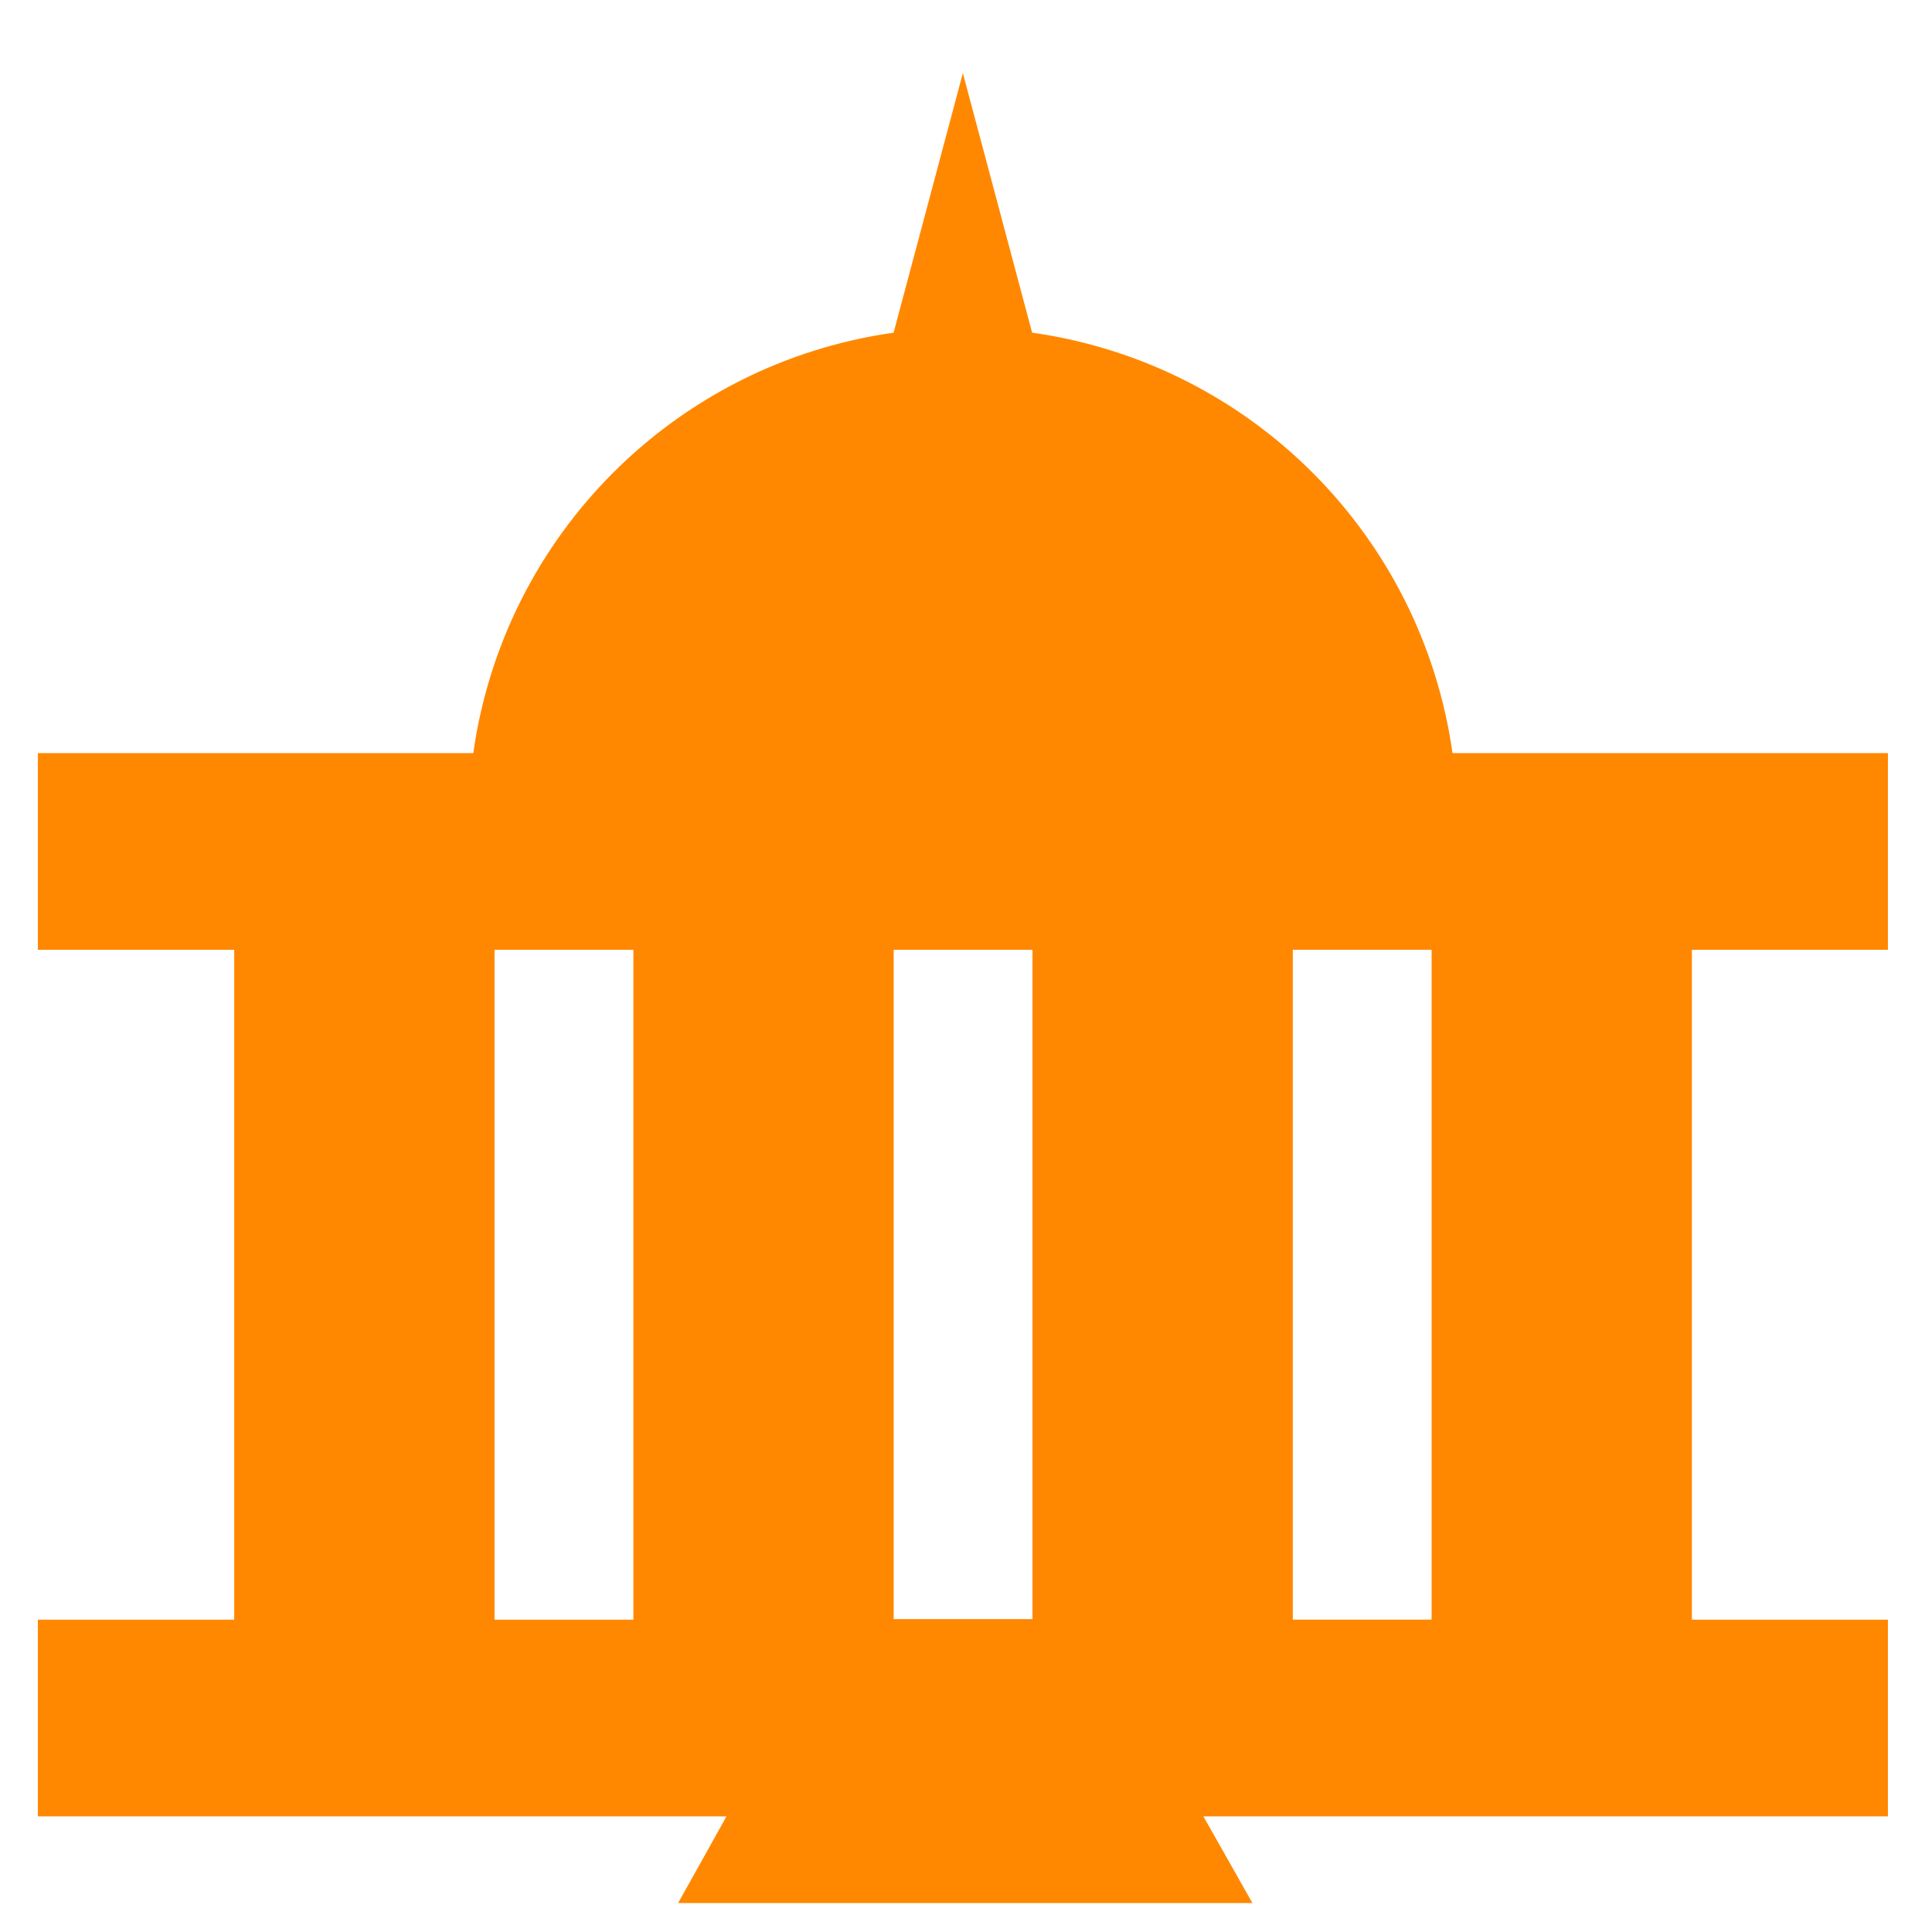
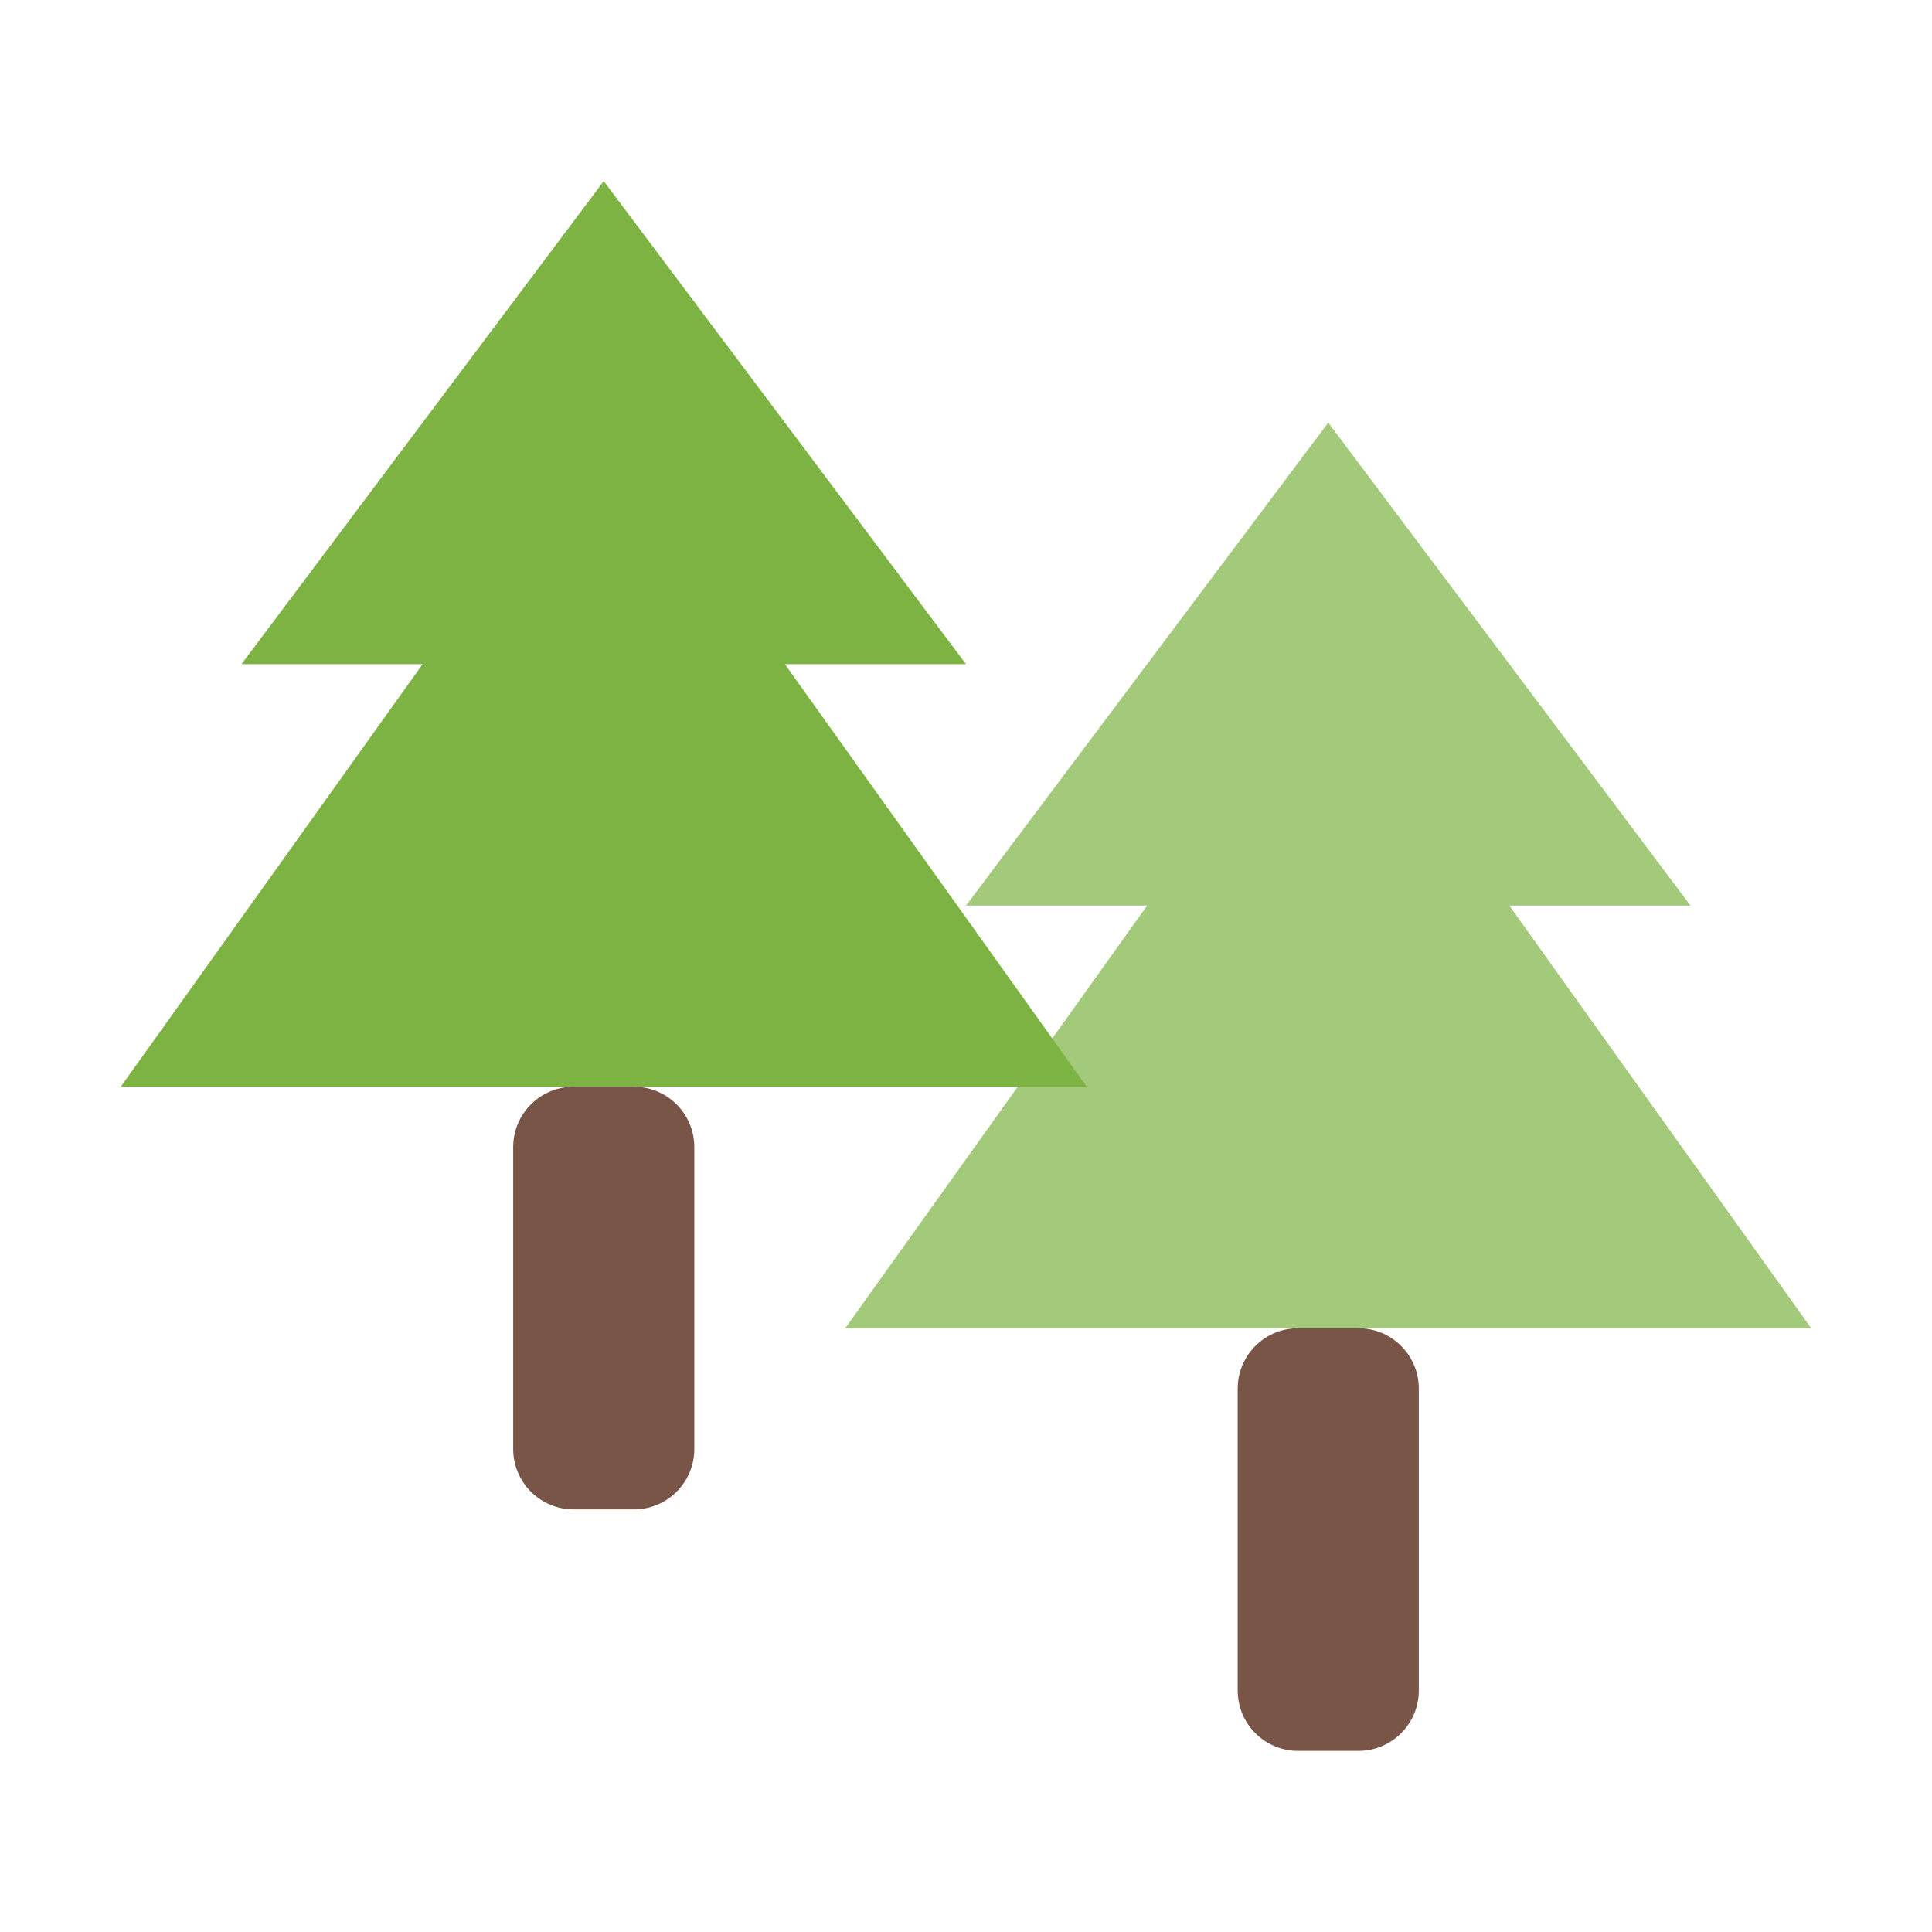
<svg xmlns="http://www.w3.org/2000/svg" viewBox="0 0 32 32">
-   <path fill="#f80" d="M31.27 15.732v-3.258h-7.212a8.19 8.19 0 0 0-6.963-6.964l-1.147-4.299-1.147 4.299a8.19 8.19 0 0 0-6.962 6.964H.627v3.258h3.252v11.095H.627v3.258h11.406l-.801 1.435h9.512l-.812-1.435H31.27v-3.258h-3.247V15.732zM17.101 26.818h-2.299V15.732h2.299zm-8.91-11.086h2.3v11.095h-2.3zm15.521 11.094h-2.299V15.731h2.299z" />
+   <path fill="#7CB342" d="M10 3l6 8h-3l5 7H2l5-7H4z" />
+   <path fill="#7CB342" opacity=".7" d="M22 7l6 8h-3l5 7H14l5-7h-3z" />
+   <rect x="8.5" y="18" width="3" height="7" rx="1" fill="#795548" />
+   <rect x="20.5" y="22" width="3" height="7" rx="1" fill="#795548" />
</svg>
